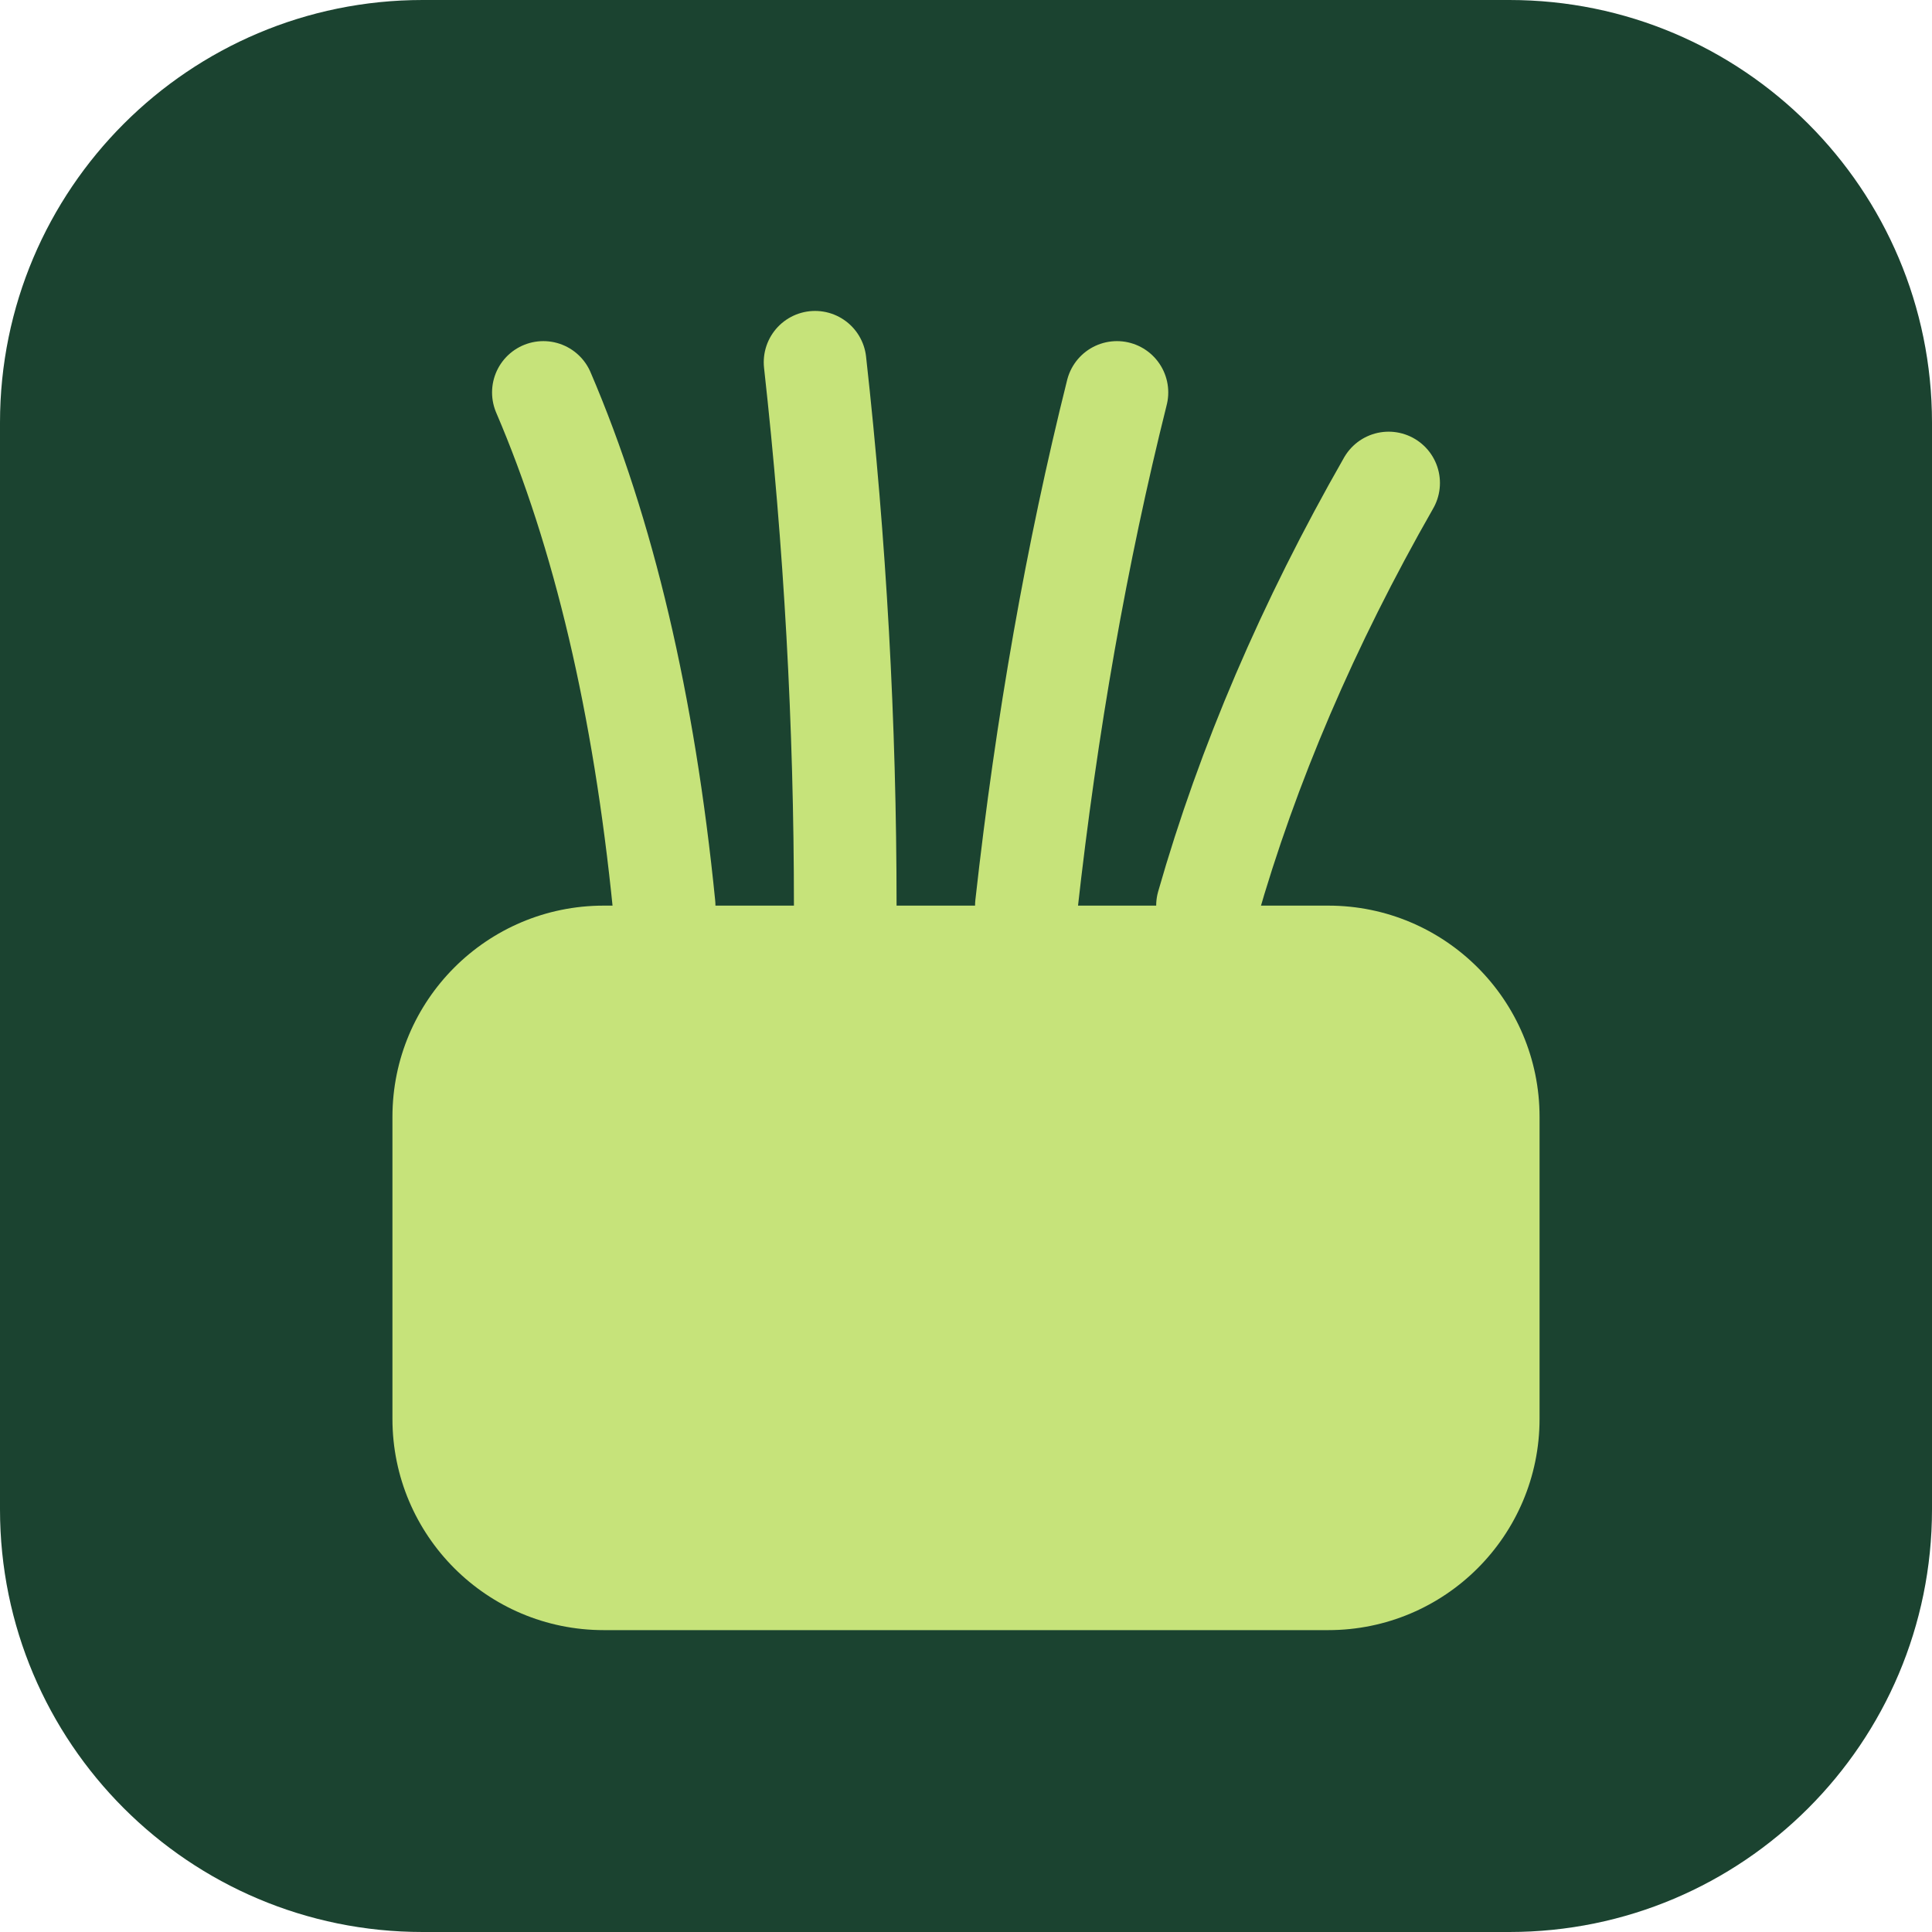
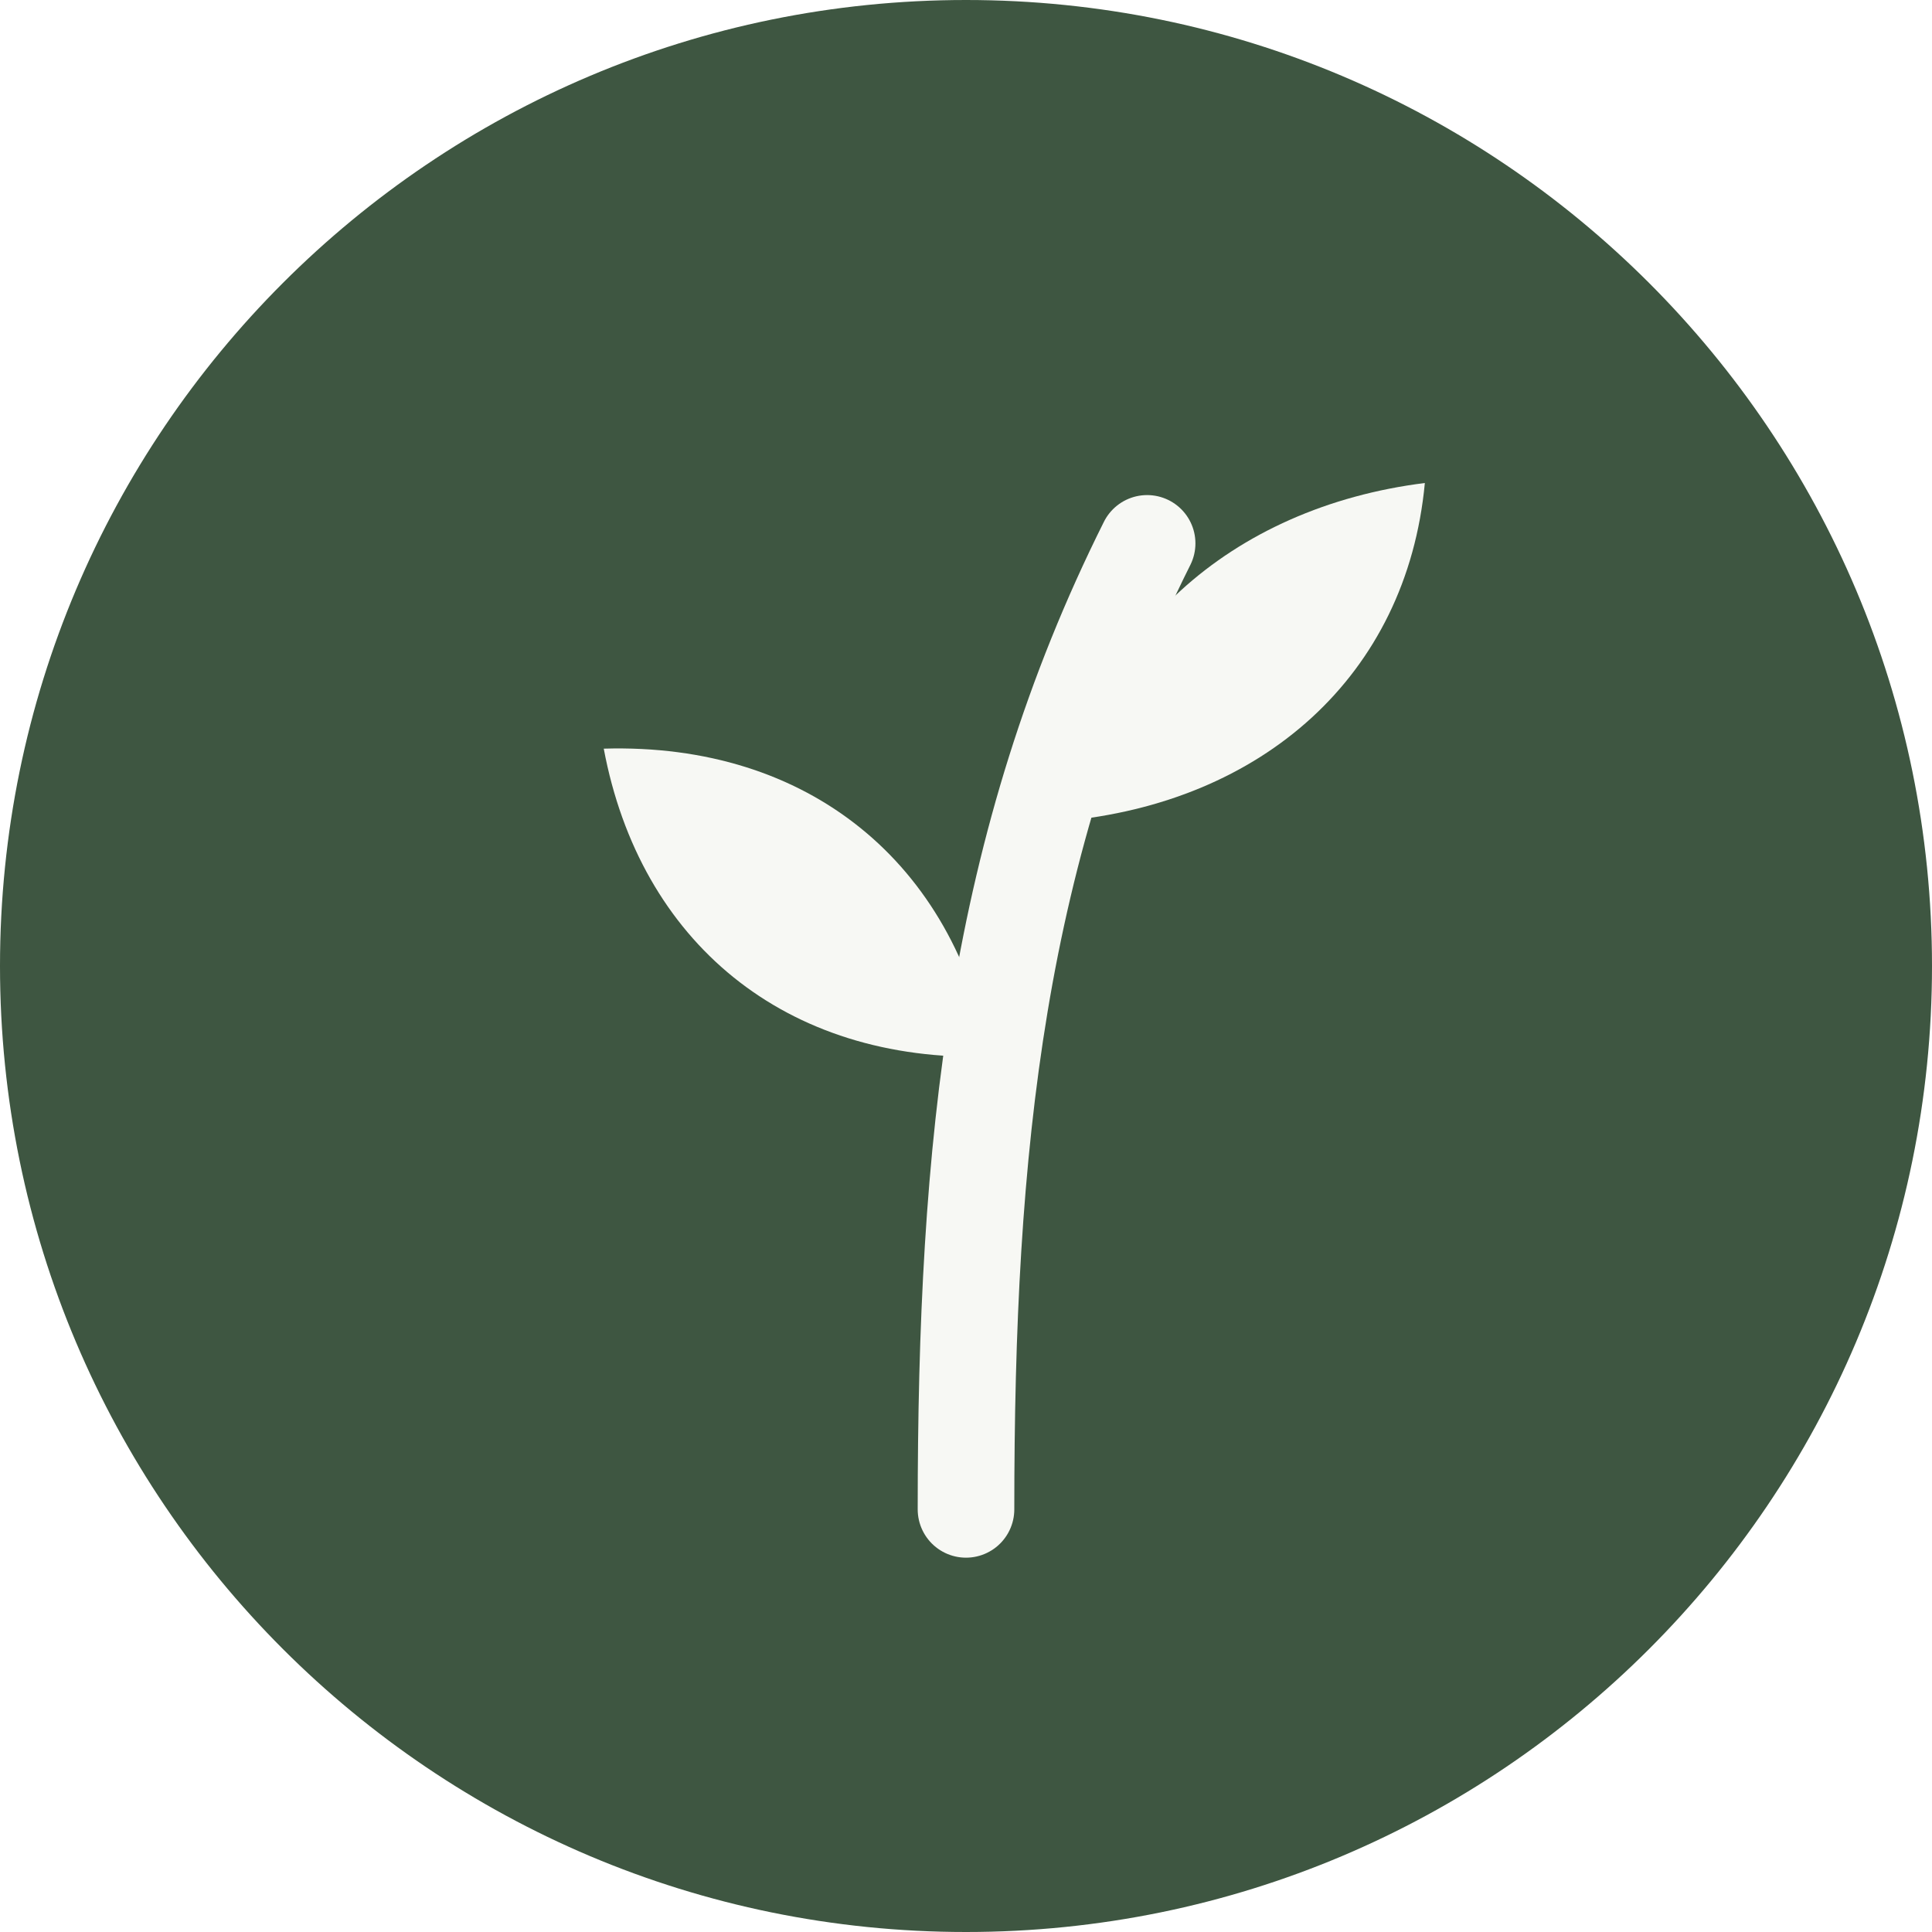
<svg xmlns="http://www.w3.org/2000/svg" viewBox="0 0 64 64">
-   <rect width="64" height="64" rx="14" fill="#1B4330" />
-   <path d="M22 30 Q21 20 18 13 M28 30 Q28 21 27 12 M34 30 Q35 21 37 13 M40 30 Q42 23 46 16" fill="none" stroke="#C6E37A" stroke-width="3.4" stroke-linecap="round" />
-   <rect x="13" y="30" width="38" height="24" rx="7" fill="#C6E37A" />
+   <circle cx="32" cy="32" r="32" fill="#3E5641" />
+   <g transform="translate(8 8)" fill="#F7F8F4">
+     <path d="M24 42C24 30 25 20 30 10" fill="none" stroke="#F7F8F4" stroke-width="3.2" stroke-linecap="round" />
+     <path d="M24.8 27C18 27.2 13.2 23.2 12 16.8 18.8 16.6 23.6 20.6 24.8 27Z" />
+     <path d="M27.2 19.2C28 13 32.8 8.8 39.2 8 38.6 14.4 33.8 18.6 27.2 19.2Z" />
+   </g>
</svg>
